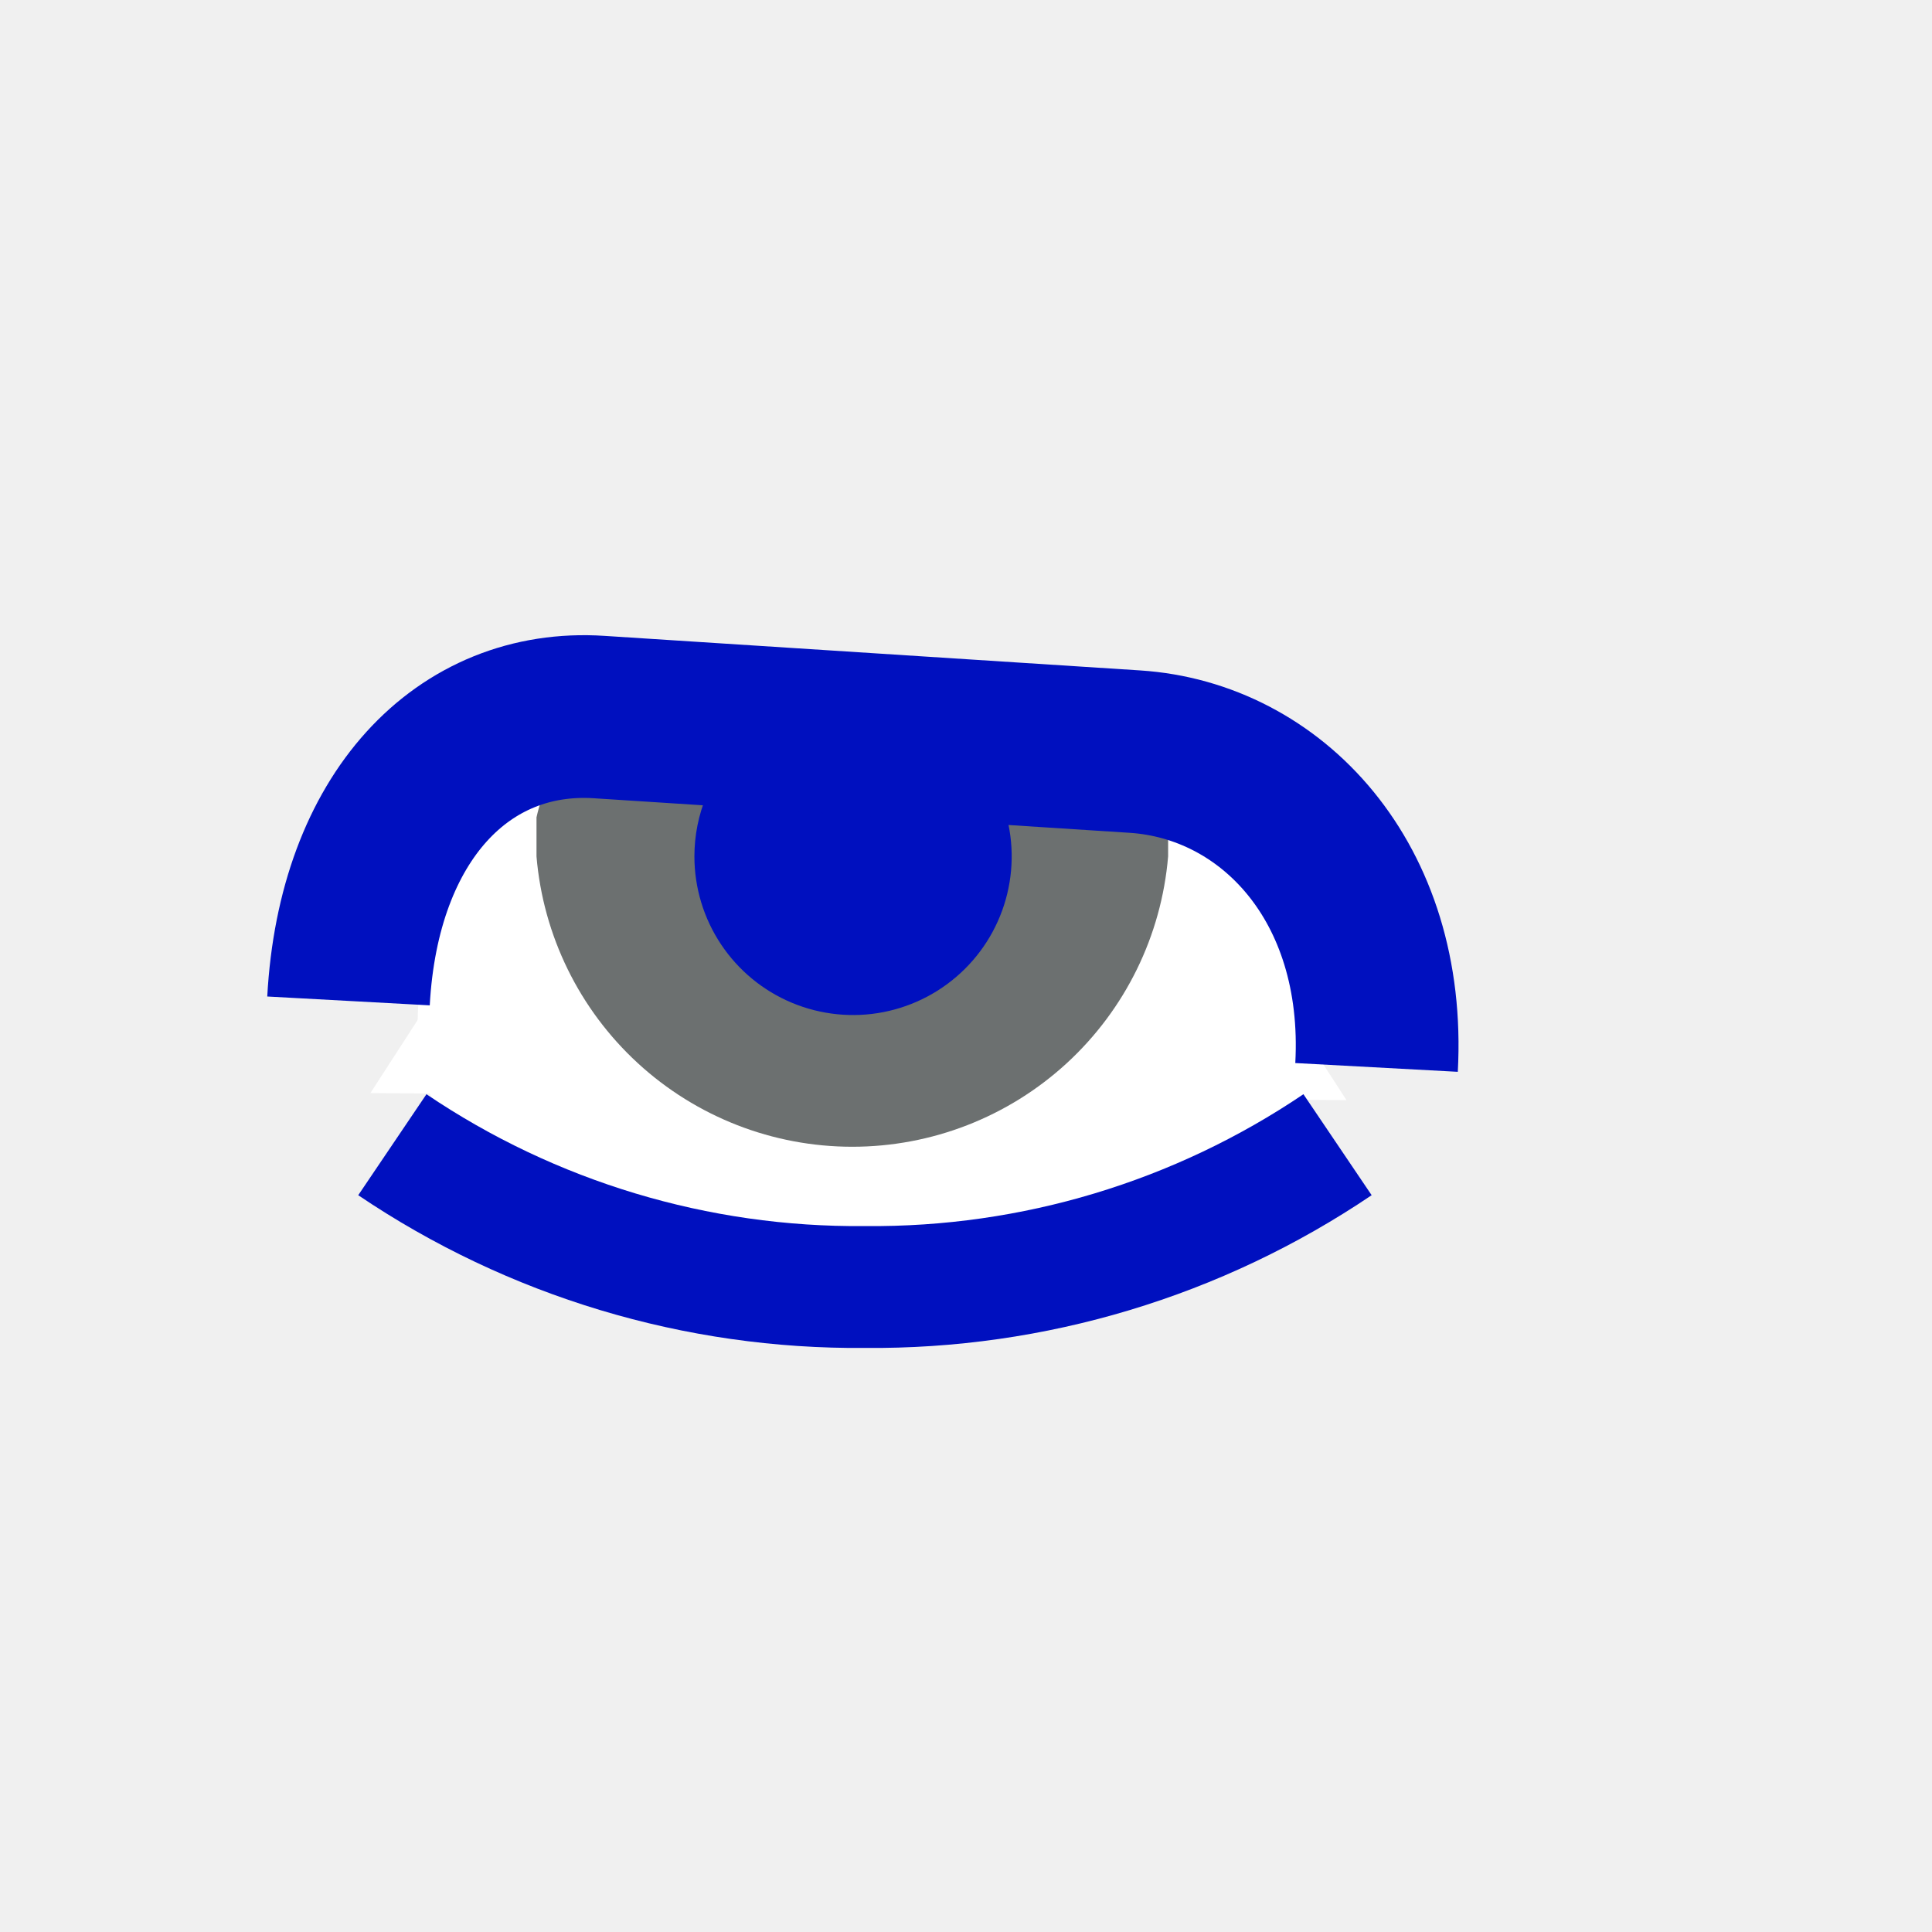
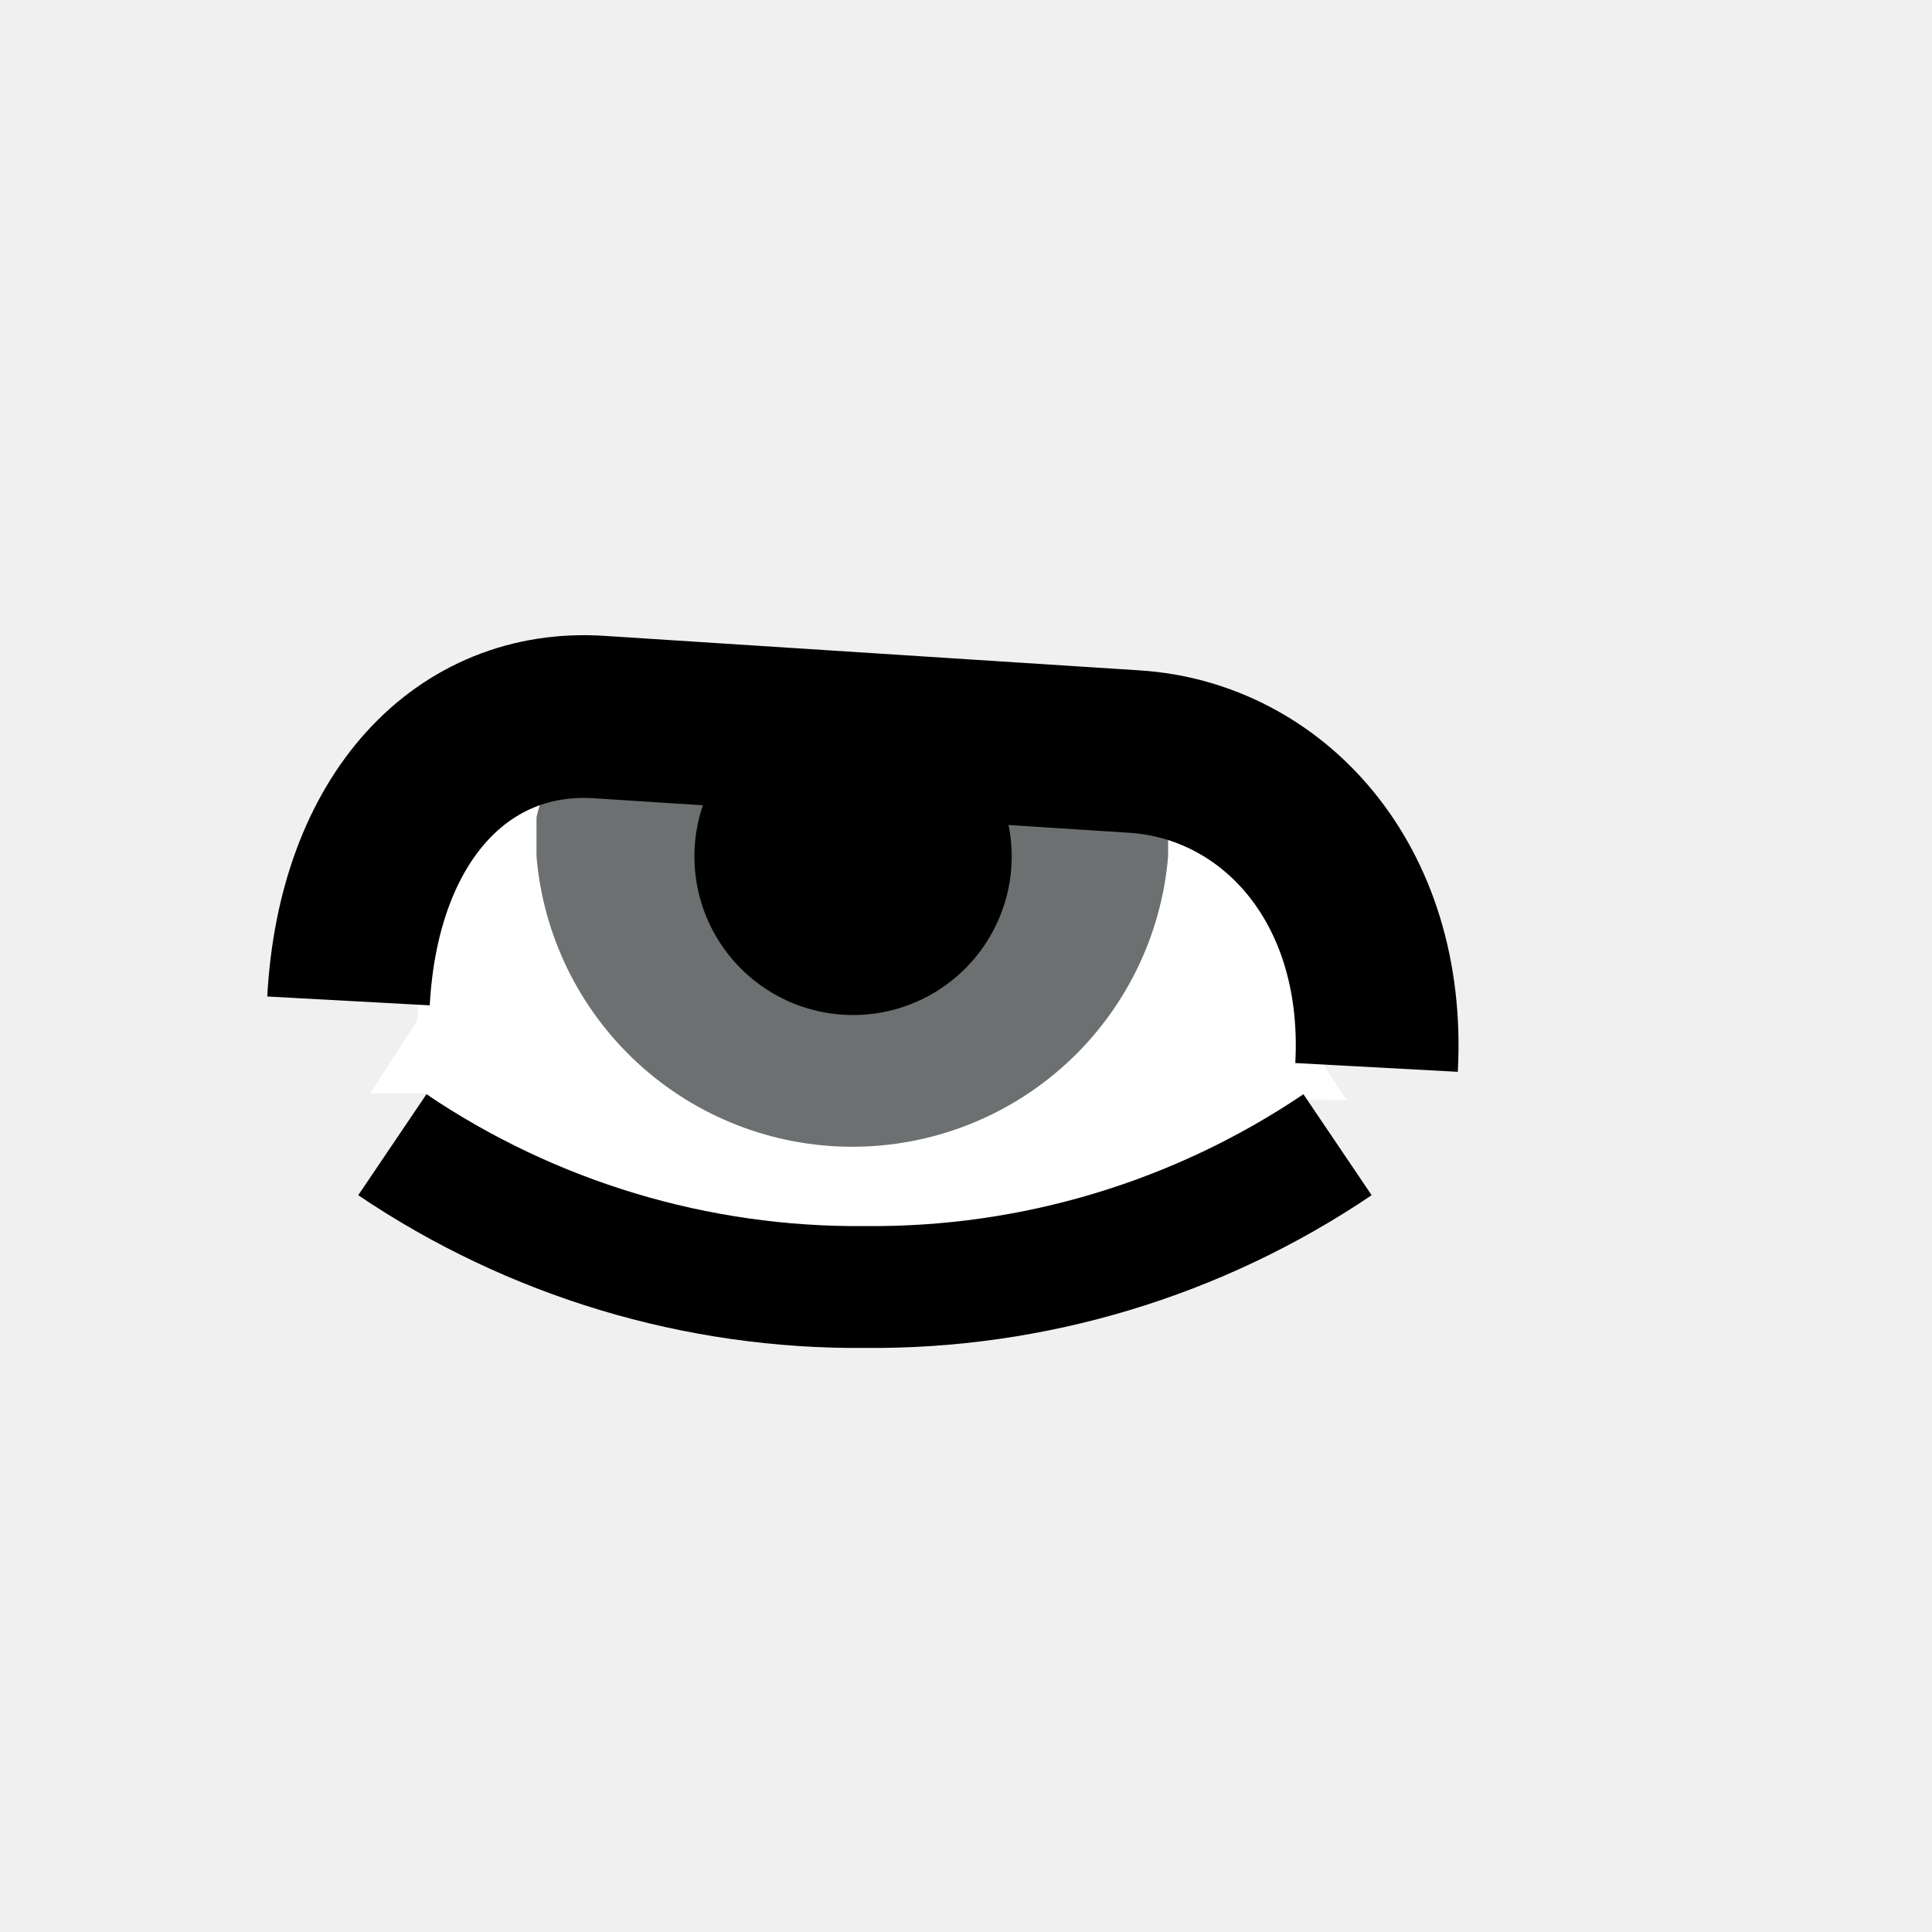
<svg xmlns="http://www.w3.org/2000/svg" width="52" height="52" viewBox="0 0 52 52" fill="none">
  <g id="eyes-18">
    <path id="Vector" d="M9.97 29.42L36.24 29.61L34.52 26.95L12.62 25.32L9.97 29.42Z" fill="white" />
    <path id="Vector_2" d="M12.43 23.22C12.43 23.22 13.24 16.92 17.27 17.38L31.32 18.84C35.32 19.3 35.51 25.84 35.51 25.84C35.51 25.84 37.61 34.69 21.51 34.01C6.4 33.38 12.43 23.22 12.43 23.22Z" fill="white" />
    <path id="Vector_3" d="M15.4 20.1L23.28 20.59L31 21.1C31.234 21.495 31.384 21.934 31.44 22.39V23.05C31.261 25.181 30.288 27.167 28.713 28.615C27.139 30.062 25.078 30.865 22.94 30.865C20.801 30.865 18.741 30.062 17.167 28.615C15.592 27.167 14.619 25.181 14.44 23.05V22C14.594 21.296 14.924 20.642 15.4 20.1Z" fill="#6C7070" />
-     <path id="Vector_4" d="M18.69 23.05C18.69 23.893 18.939 24.717 19.407 25.418C19.874 26.119 20.539 26.667 21.317 26.991C22.095 27.315 22.951 27.402 23.778 27.241C24.606 27.079 25.366 26.676 25.965 26.083C26.564 25.49 26.974 24.733 27.143 23.907C27.312 23.082 27.233 22.224 26.916 21.443C26.599 20.663 26.058 19.993 25.361 19.519C24.664 19.045 23.843 18.788 23 18.78C22.436 18.775 21.876 18.881 21.354 19.093C20.831 19.306 20.355 19.619 19.955 20.016C19.554 20.413 19.236 20.886 19.019 21.407C18.802 21.927 18.69 22.486 18.69 23.05Z" fill="#0010BF" />
-     <path id="Vector_5" d="M37.05 28.73C37.32 23.73 34.21 20.47 30.55 20.23L16.13 19.3C12.47 19.06 9.65 21.98 9.38 26.94" stroke="#0010BF" stroke-width="4.38" />
-     <path id="Vector_6" d="M36 30.81C32.246 33.346 27.81 34.682 23.28 34.64C18.75 34.682 14.314 33.346 10.56 30.81" stroke="#0010BF" stroke-width="3.28" />
+     <path id="Vector_4" d="M18.69 23.05C18.69 23.893 18.939 24.717 19.407 25.418C19.874 26.119 20.539 26.667 21.317 26.991C22.095 27.315 22.951 27.402 23.778 27.241C24.606 27.079 25.366 26.676 25.965 26.083C26.564 25.49 26.974 24.733 27.143 23.907C27.312 23.082 27.233 22.224 26.916 21.443C26.599 20.663 26.058 19.993 25.361 19.519C24.664 19.045 23.843 18.788 23 18.78C22.436 18.775 21.876 18.881 21.354 19.093C20.831 19.306 20.355 19.619 19.955 20.016C19.554 20.413 19.236 20.886 19.019 21.407C18.802 21.927 18.69 22.486 18.69 23.05Z" fill="#000000" />
+     <path id="Vector_5" d="M37.05 28.73C37.32 23.73 34.21 20.47 30.55 20.23L16.13 19.3C12.47 19.06 9.65 21.98 9.38 26.94" stroke="#000000" stroke-width="4.38" />
+     <path id="Vector_6" d="M36 30.81C32.246 33.346 27.81 34.682 23.28 34.64C18.75 34.682 14.314 33.346 10.56 30.81" stroke="#000000" stroke-width="3.28" />
  </g>
</svg>
